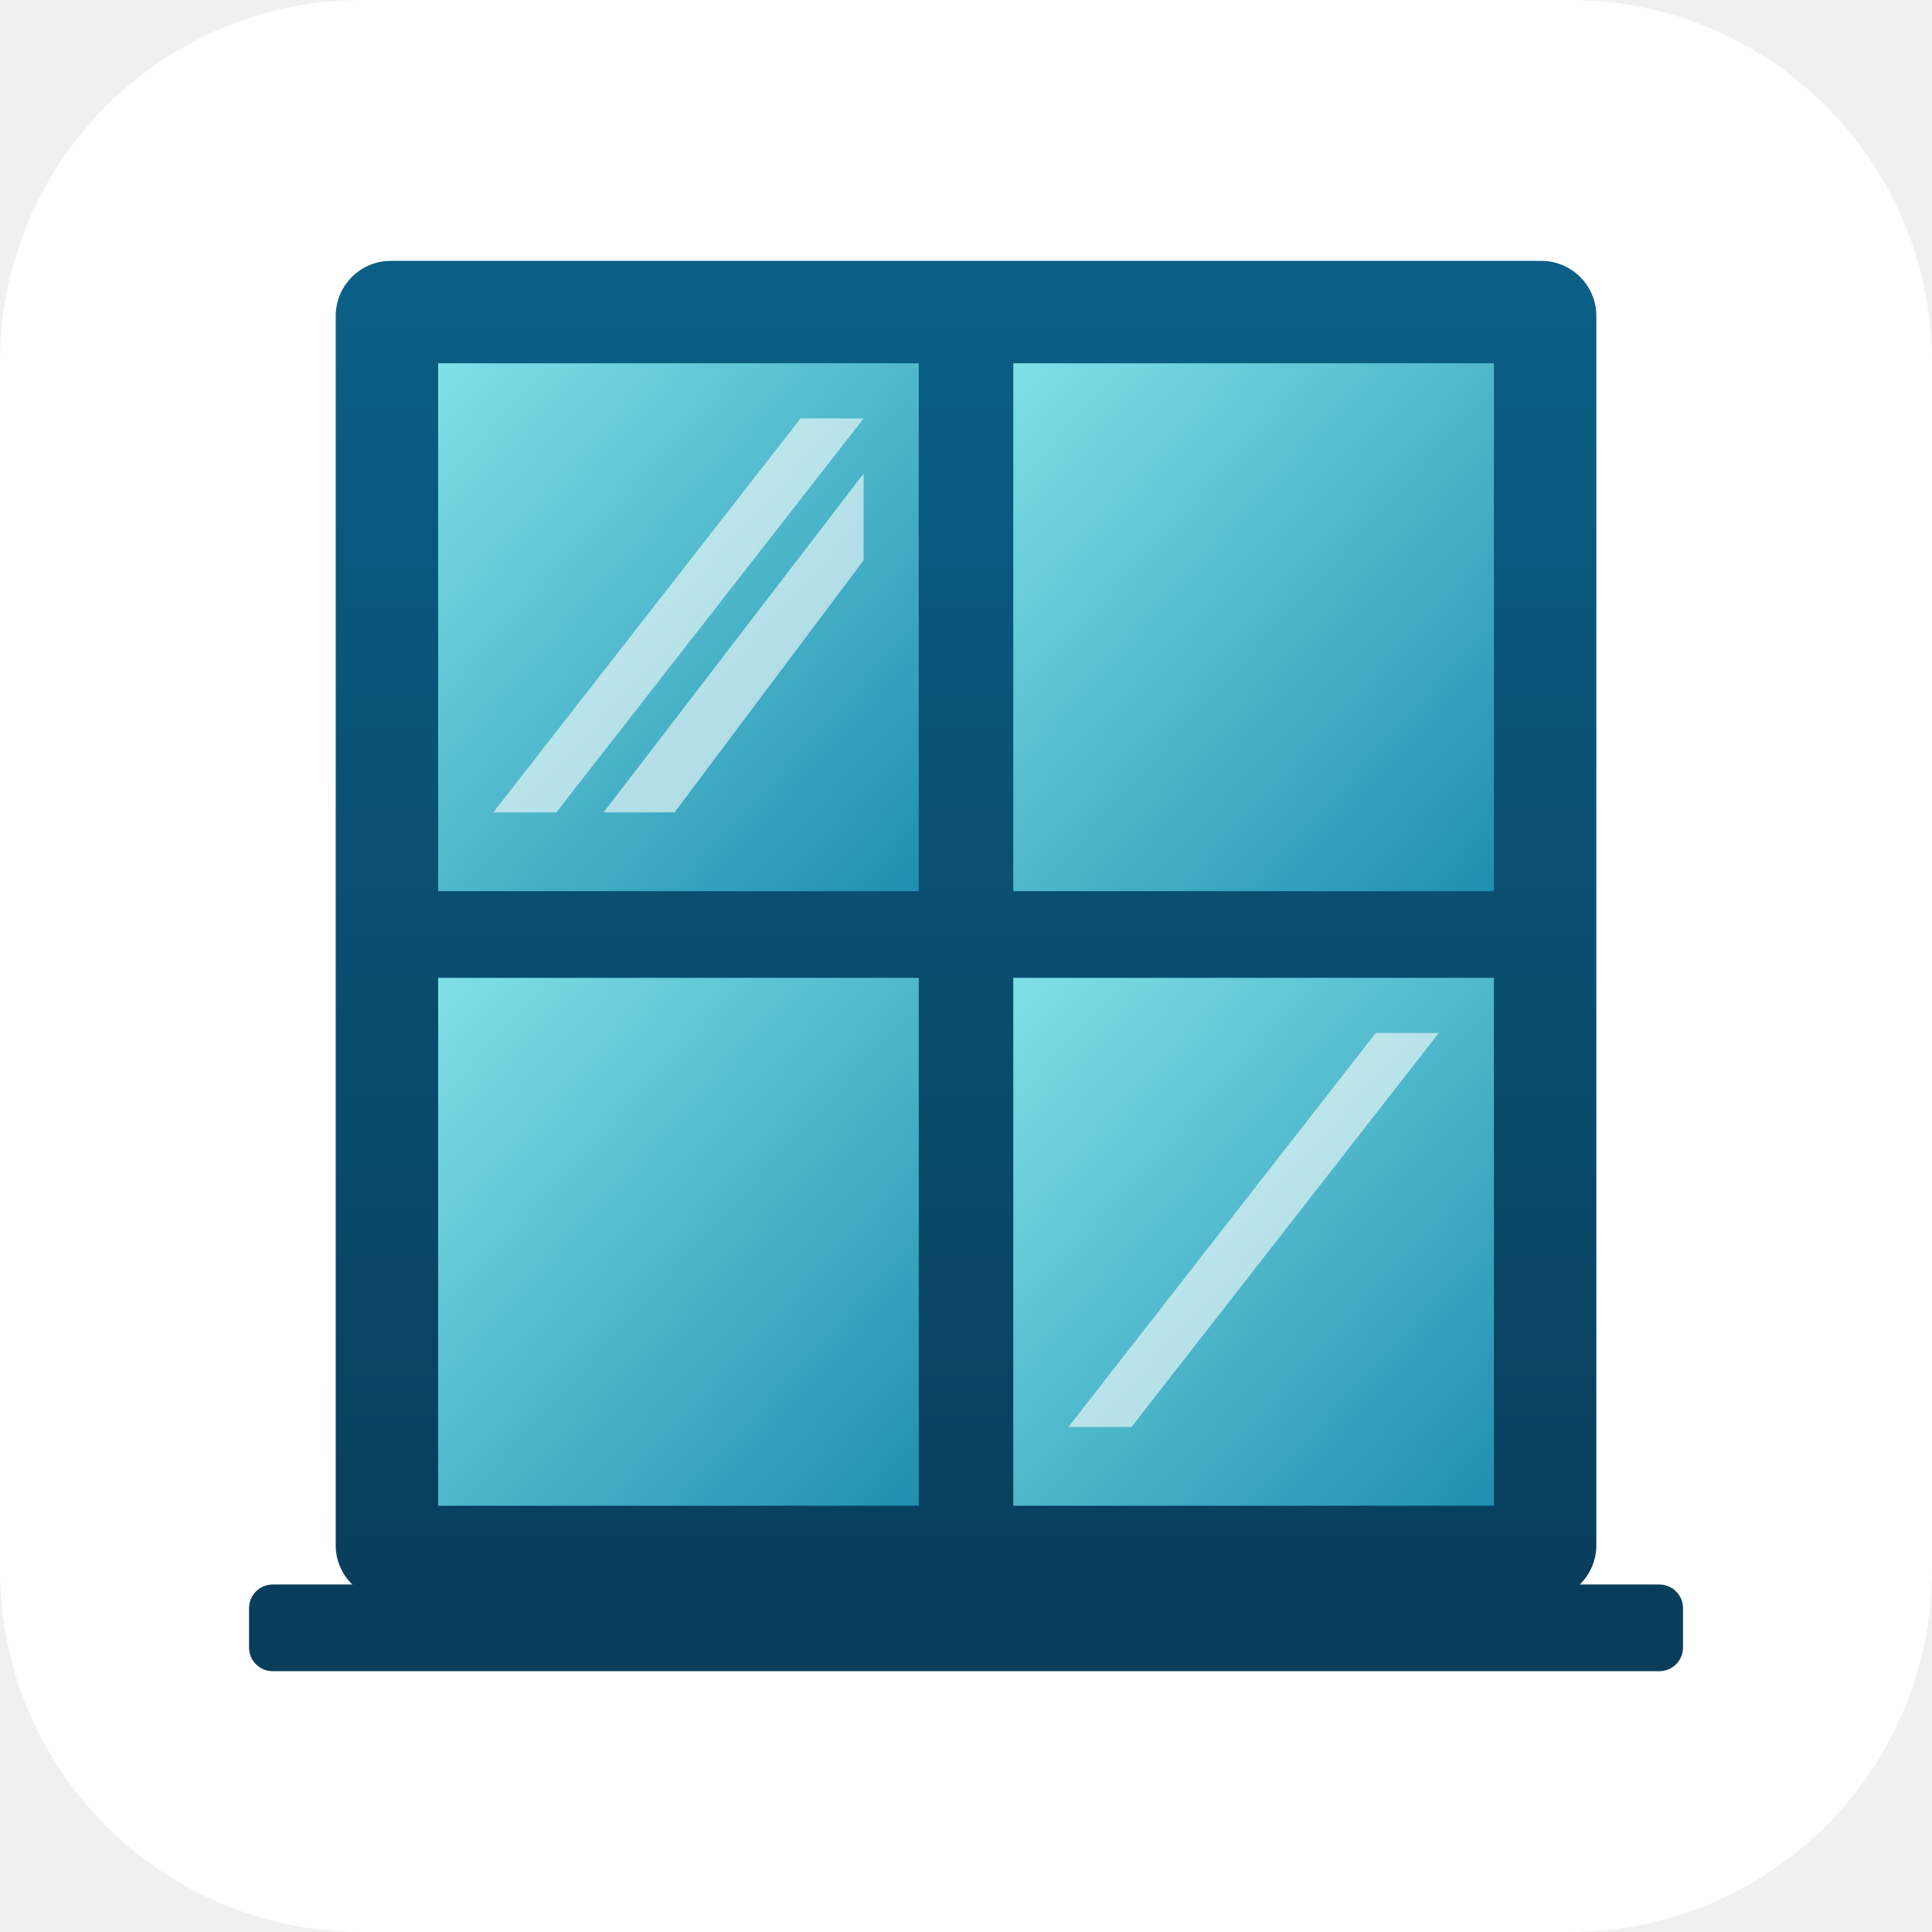
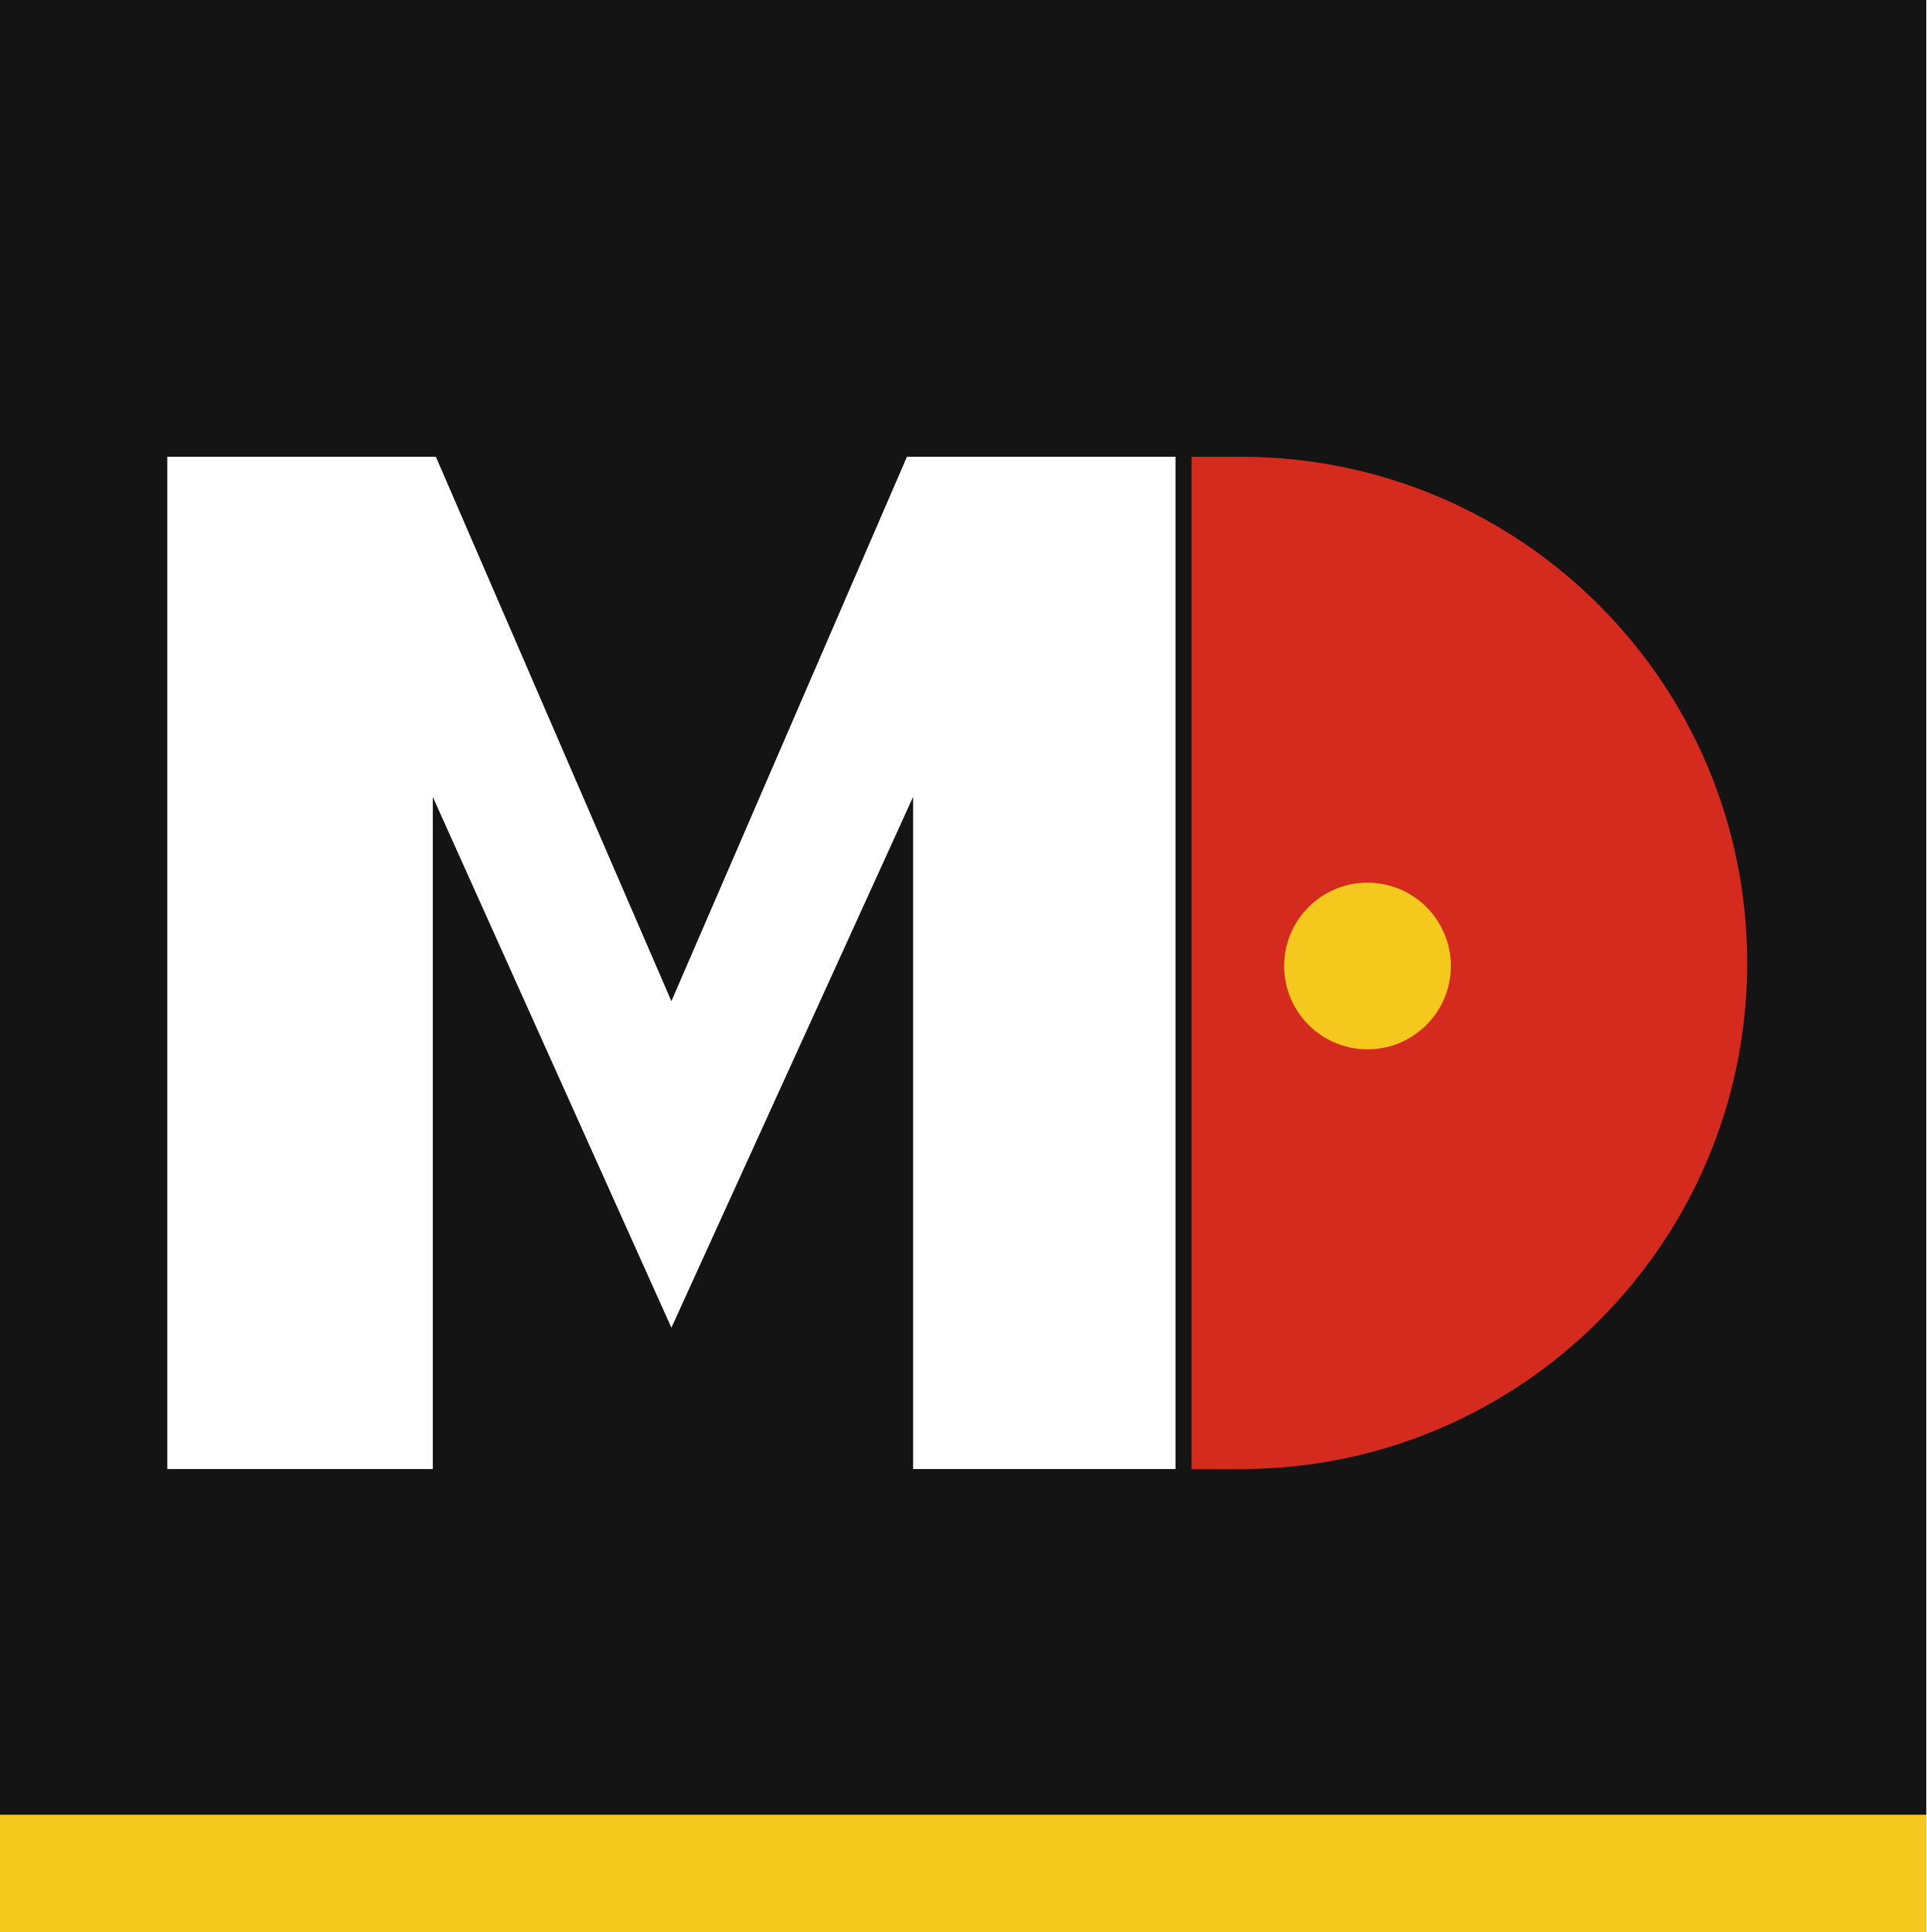
- <svg xmlns="http://www.w3.org/2000/svg" viewBox="0 0 512 512" width="512" height="512">
-   <defs>
-     <linearGradient id="gl" x1="0" y1="0" x2="1" y2="1">
-       <stop offset="0" stop-color="#7fe0e6" />
-       <stop offset="1" stop-color="#1f8fb0" />
-     </linearGradient>
-     <linearGradient id="fr" x1="0" y1="0" x2="0" y2="1">
-       <stop offset="0" stop-color="#0b5f86" />
-       <stop offset="1" stop-color="#083e5c" />
-     </linearGradient>
-   </defs>
-   <rect width="512" height="512" rx="96" fill="#ffffff" />
-   <g transform="translate(66.00 69.13) scale(1.044) translate(-330 -160)">
-     <rect x="352" y="160" width="320" height="340" rx="14" fill="url(#fr)" />
-     <rect x="378" y="186" width="122" height="134" fill="url(#gl)" />
-     <rect x="524" y="186" width="122" height="134" fill="url(#gl)" />
-     <rect x="378" y="342" width="122" height="134" fill="url(#gl)" />
-     <rect x="524" y="342" width="122" height="134" fill="url(#gl)" />
-     <g fill="#ffffff" opacity="0.6">
-       <polygon points="392,300 470,200 486,200 408,300" />
-       <polygon points="420,300 486,214 486,236 438,300" />
-       <polygon points="538,456 616,356 632,356 554,456" />
-     </g>
-     <rect x="330" y="496" width="364" height="22" rx="6" fill="#083e5c" />
-   </g>
+ <svg xmlns="http://www.w3.org/2000/svg" viewBox="266 344 312 313" width="312" height="313">
+   <rect x="266" y="344" width="312" height="313" fill="#141414" />
+   <rect x="266" y="638" width="312" height="19" fill="#F5C81E" />
+   <polygon points="293.1,418 336.6,418 374.75,506.2 412.9,418 456.4,418 456.4,582 413.9,582 413.9,473.1 374.75,559.1 336.1,473.1 336.1,582 293.1,582" fill="#FFFFFF" />
+   <path d="M459,418 H467.0 A82.0,82.0 0 0 1 467.0,582 H459 Z" fill="#D52B1E" />
+   <circle cx="487.5" cy="500.5" r="13.5" fill="#F5C81E" />
</svg>
